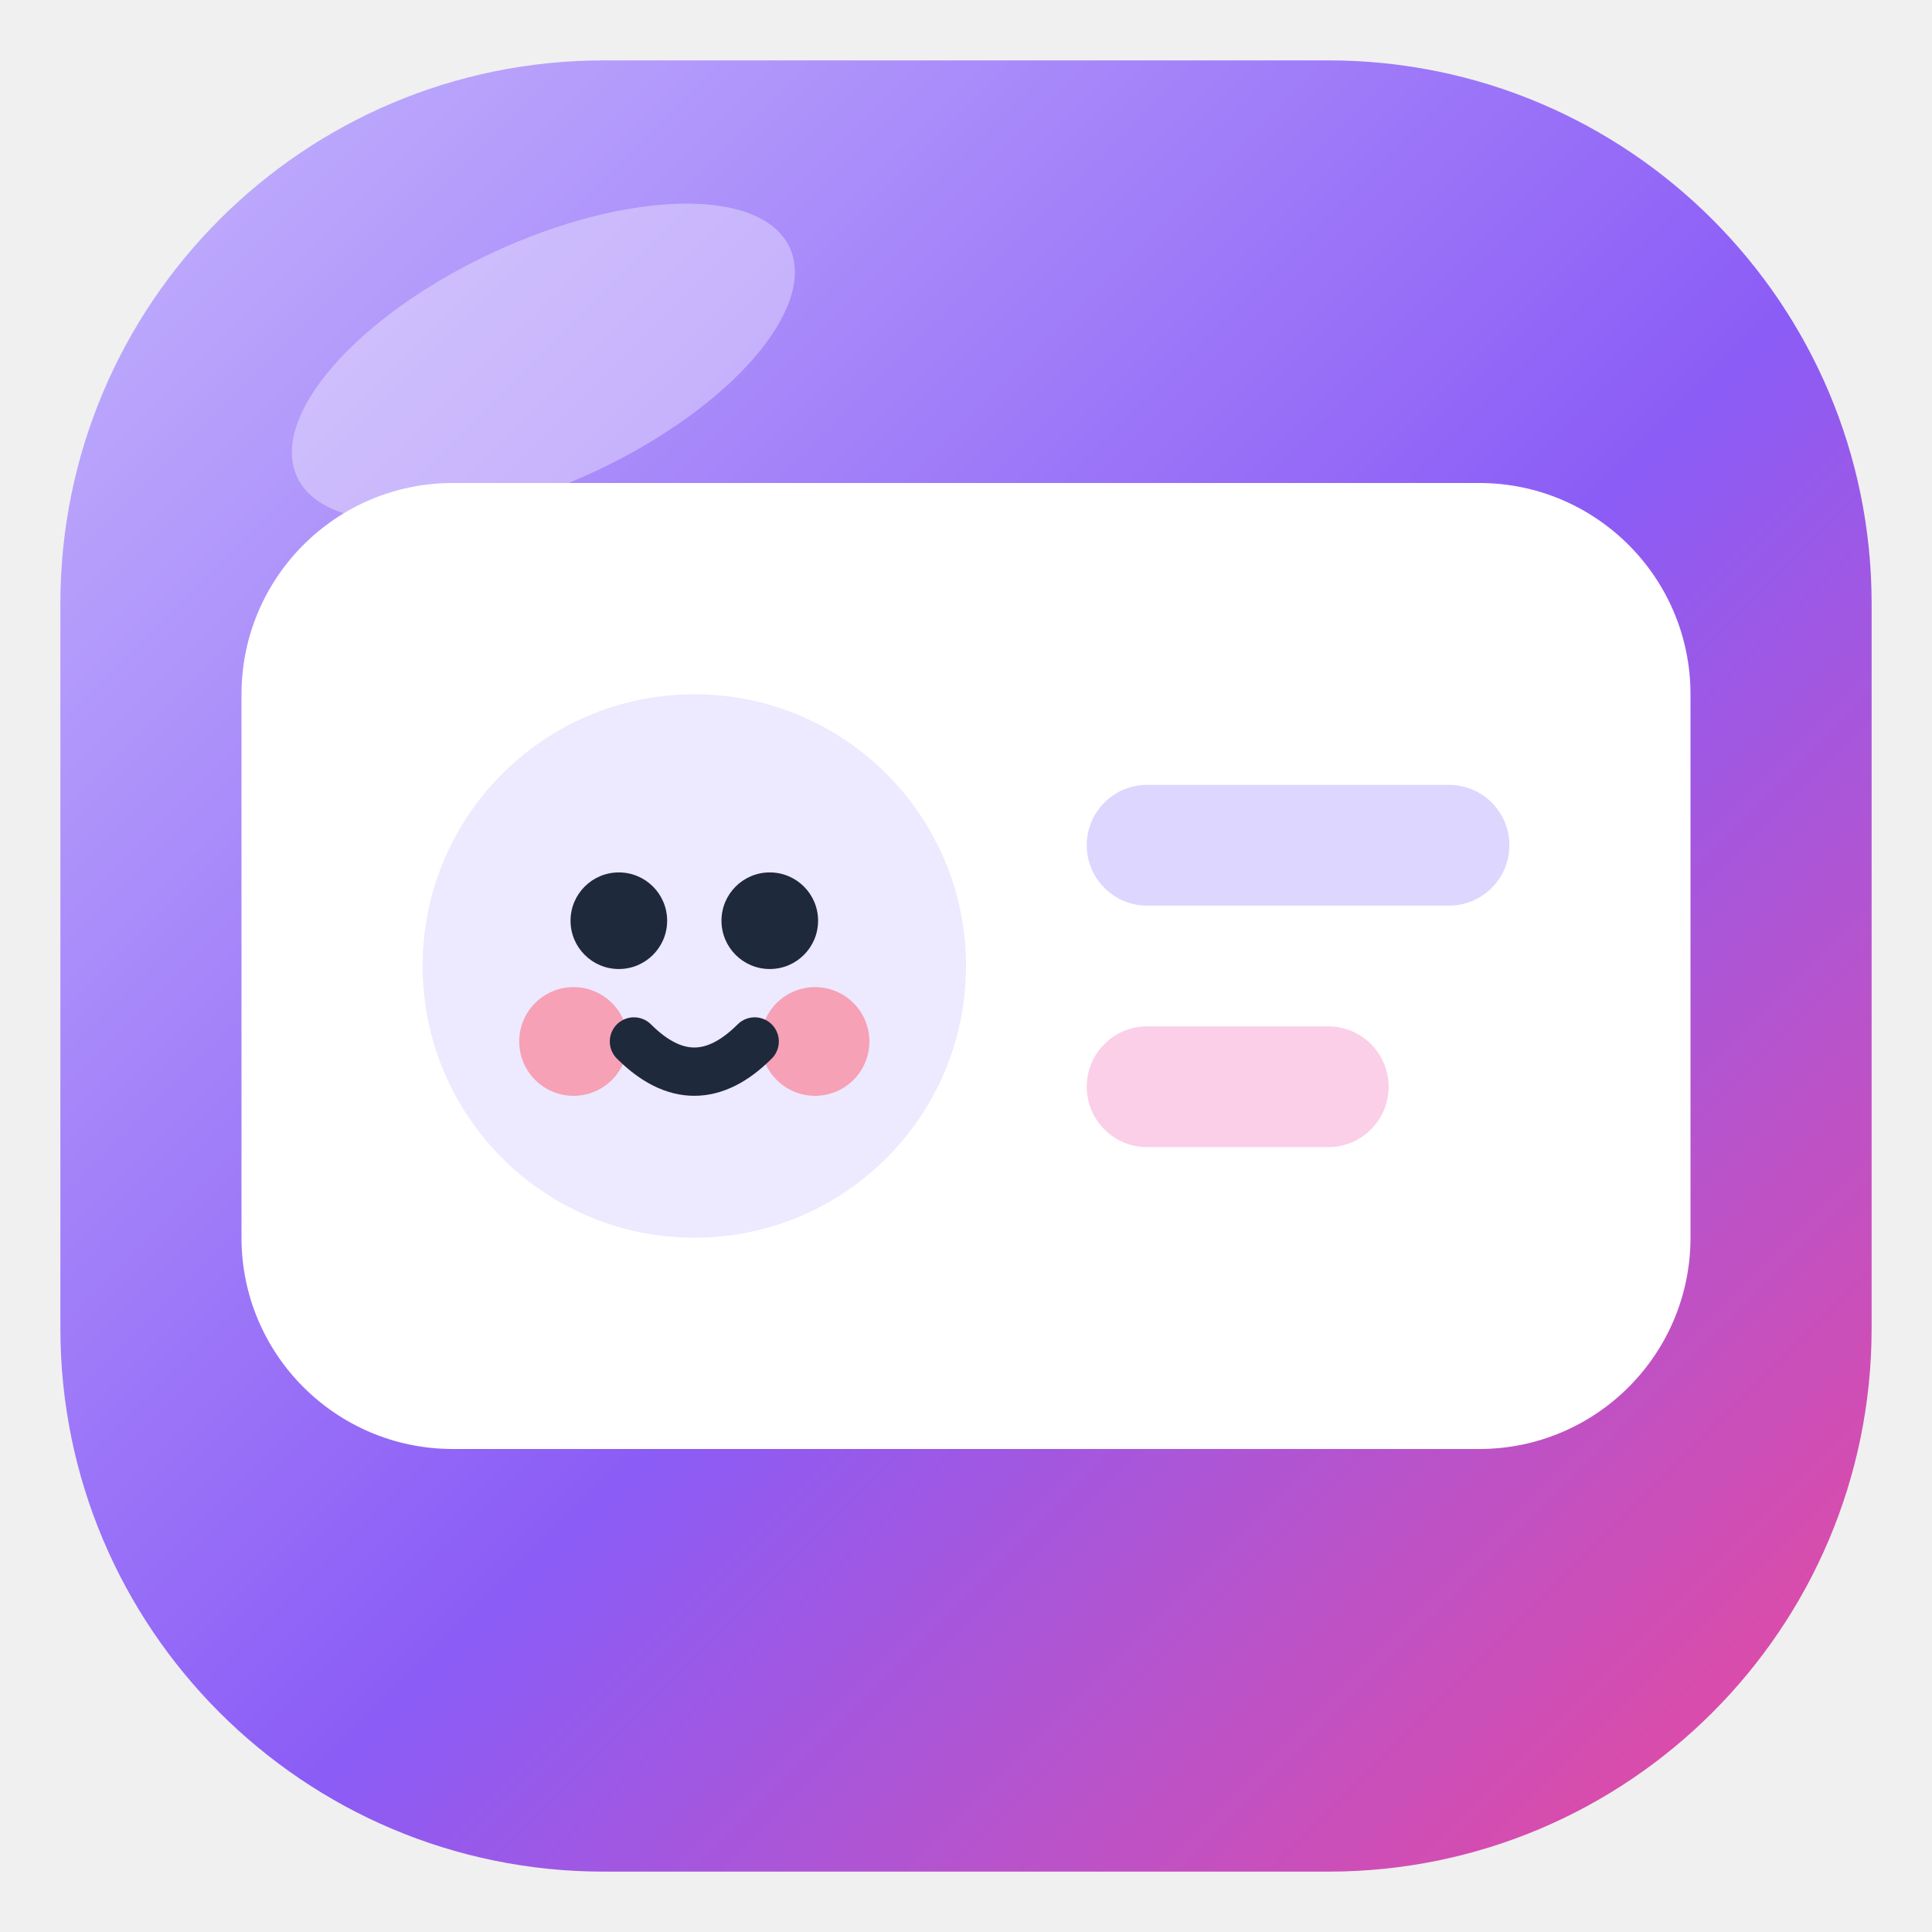
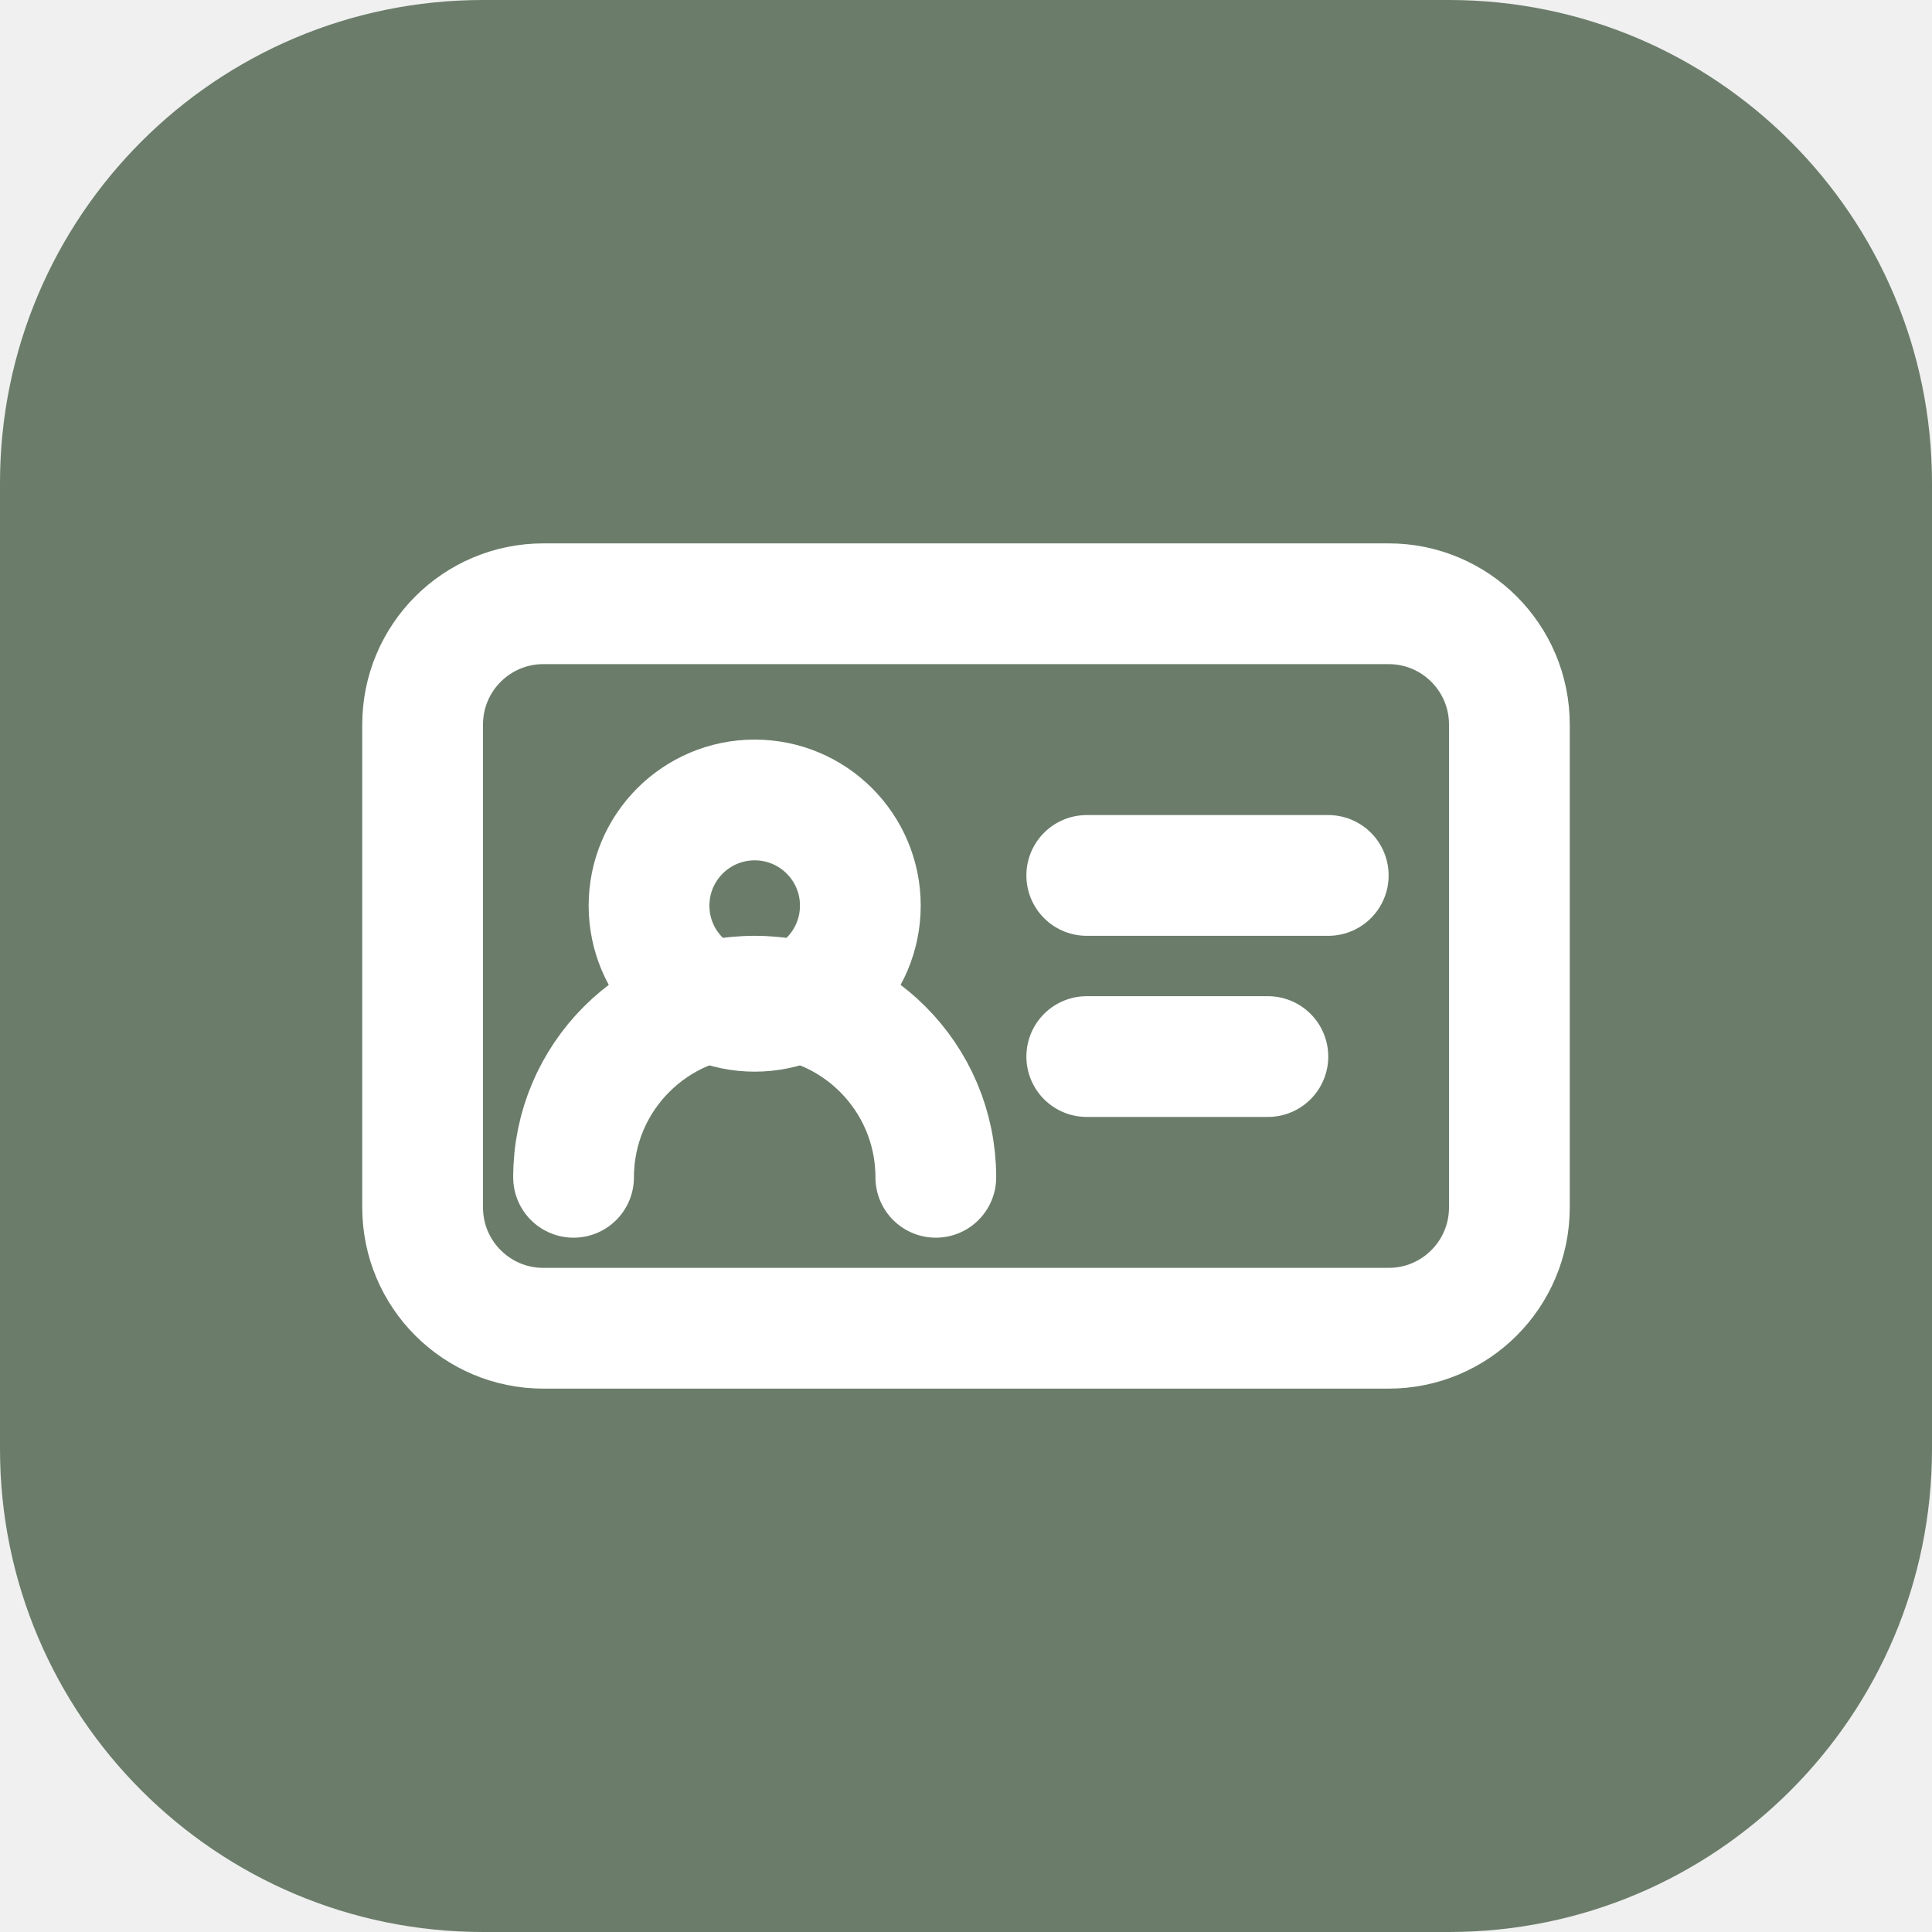
<svg xmlns="http://www.w3.org/2000/svg" viewBox="0 0 64 64">
-   <defs>
-     <linearGradient id="g" x2="1" y2="1">
-       <stop offset="0" stop-color="#c4b5fd" />
-       <stop offset=".55" stop-color="#8b5cf6" />
-       <stop offset="1" stop-color="#ec4899" />
-     </linearGradient>
-   </defs>
-   <rect x="2" y="2" width="60" height="60" rx="18" fill="url(#g)" />
-   <ellipse cx="18" cy="12" rx="9" ry="4" fill="#fff" opacity=".35" transform="rotate(-25 18 12)" />
-   <rect x="8" y="16" width="48" height="32" rx="7" fill="#fff" />
-   <circle cx="23" cy="32" r="9" fill="#ede9fe" />
-   <circle cx="19" cy="34.5" r="1.8" fill="#fb7185" opacity=".6" />
-   <circle cx="27" cy="34.5" r="1.8" fill="#fb7185" opacity=".6" />
-   <circle cx="20.5" cy="30.5" r="1.6" fill="#1e293b" />
-   <circle cx="25.5" cy="30.5" r="1.6" fill="#1e293b" />
-   <path d="M21 34.5q2 2 4 0" fill="none" stroke="#1e293b" stroke-width="1.6" stroke-linecap="round" />
-   <rect x="36" y="26" width="14" height="4" rx="2" fill="#ddd6fe" />
-   <rect x="36" y="34" width="10" height="4" rx="2" fill="#fbcfe8" />
+   <rect width="64" height="64" rx="16" fill="#6b7d6a" />
+   <g fill="none" stroke="#fff" stroke-width="4" stroke-linecap="round" stroke-linejoin="round">
+     <rect x="14" y="20" width="36" height="24" rx="4" />
+     <circle cx="25" cy="30" r="3.5" />
+     <path d="M19 39a6 6 0 0 1 12 0M36 29h8M36 35h6" />
+   </g>
</svg>
